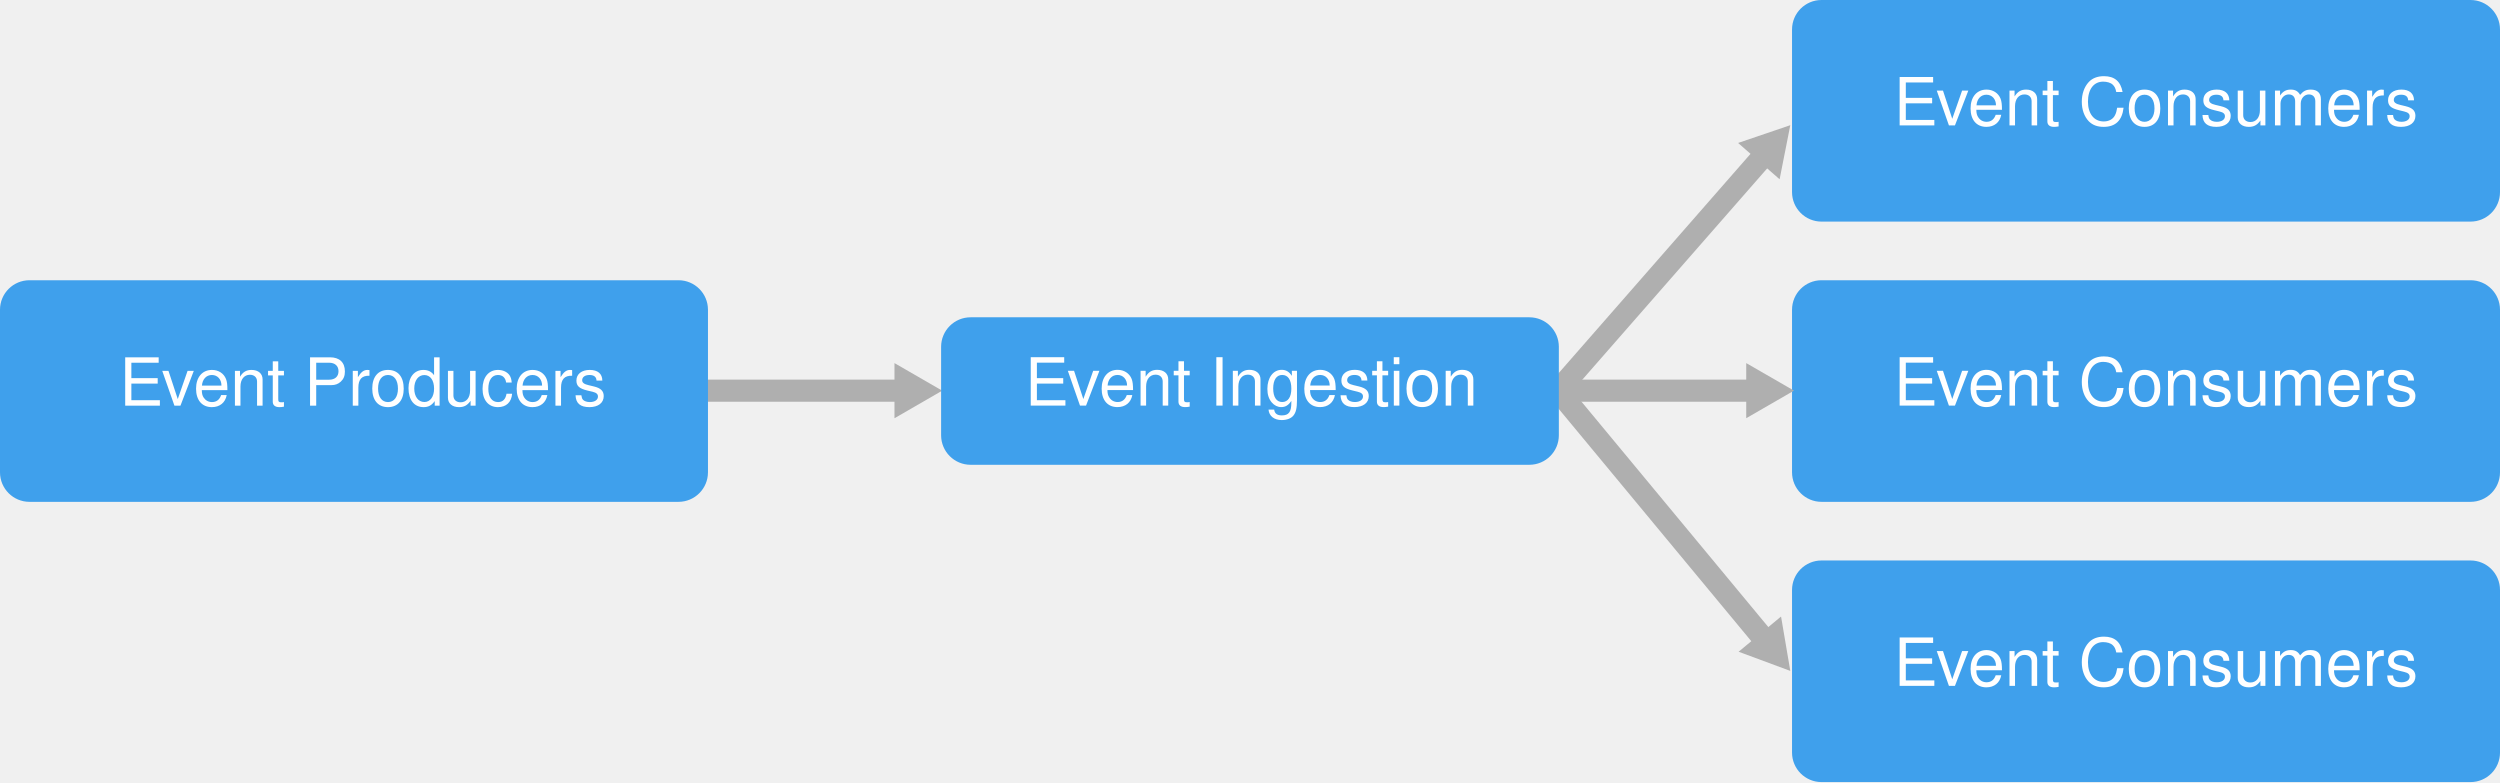
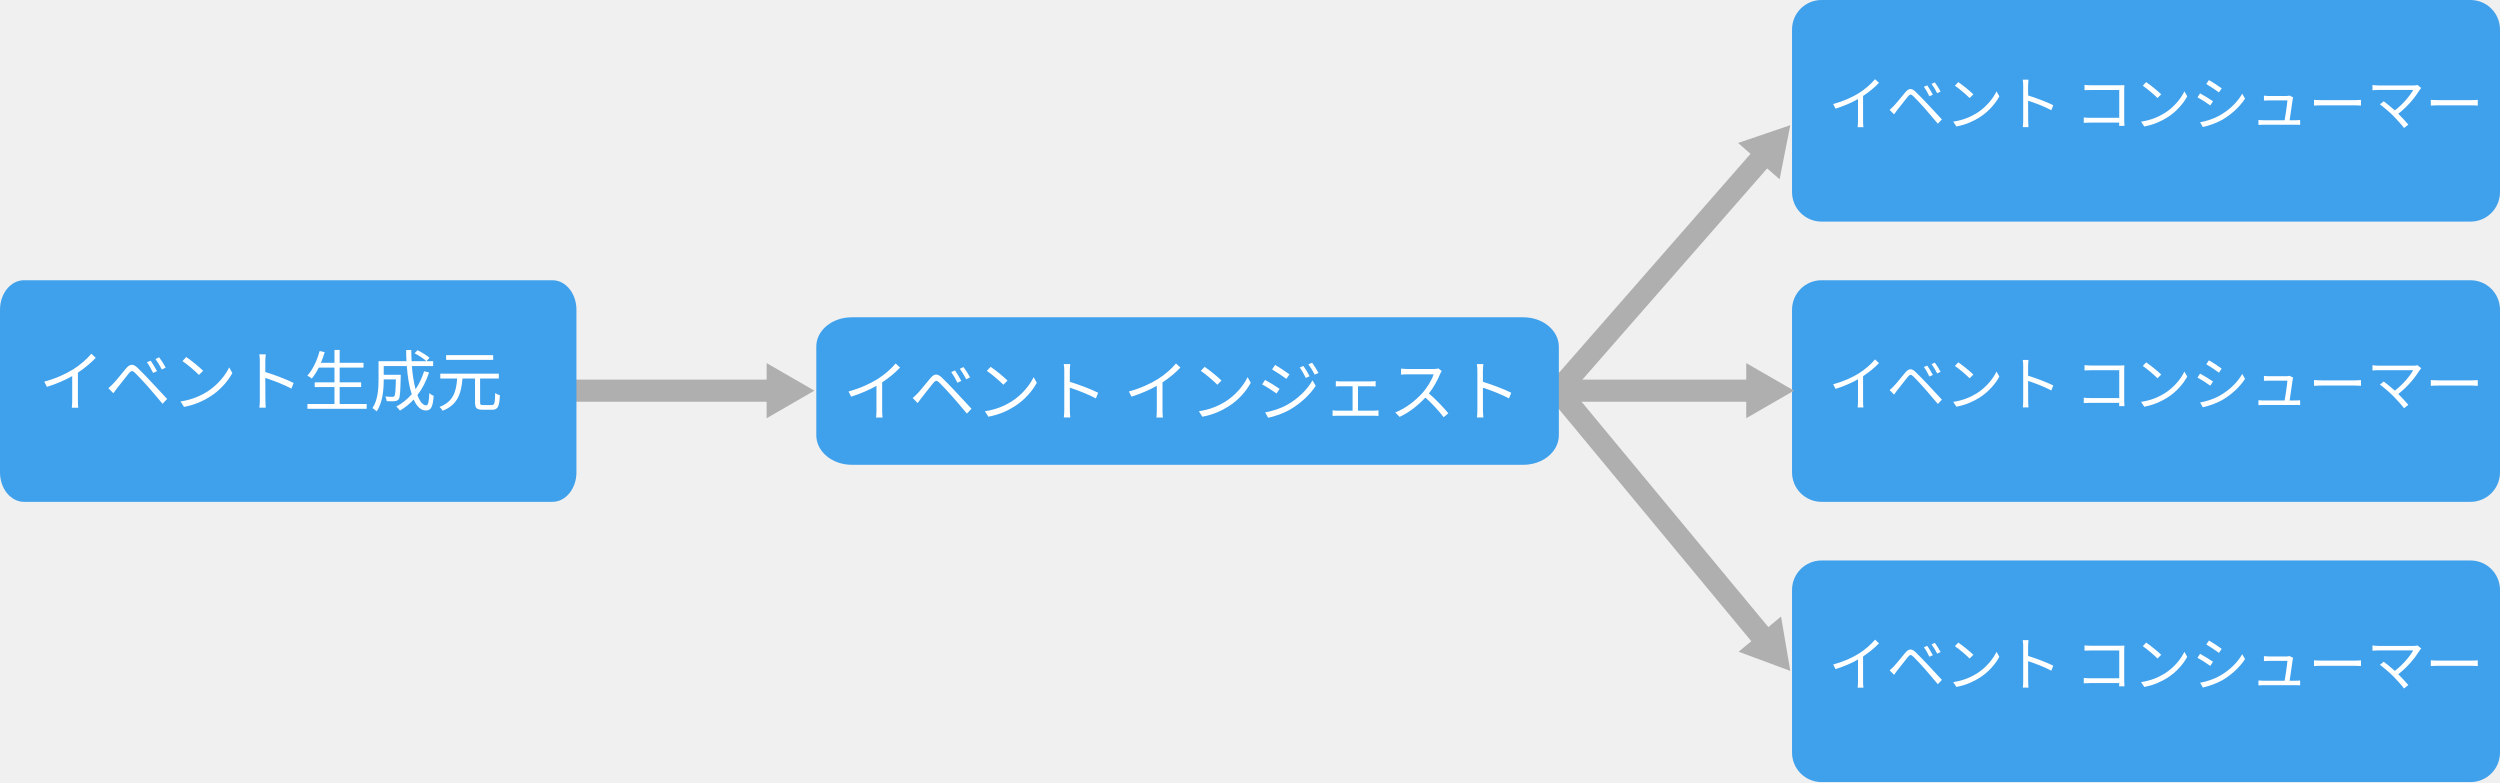
- <svg xmlns="http://www.w3.org/2000/svg" id="Layer_1" data-name="Layer 1" width="678" height="212.1" viewBox="0 0 678 212.1">
+ <svg xmlns="http://www.w3.org/2000/svg" viewBox="0 0 678 212.1">
  <defs>
-     <style>
- text{font-family:segoe-ui_normal,Segoe UI,Segoe,Segoe WP,Helvetica Neue,Helvetica,sans-serif;}.cls-1{fill:none;stroke:#afafaf;stroke-miterlimit:10;stroke-width:6px;}.cls-2{fill:#afafaf;}.cls-3{fill:#3fa0ec;}.cls-4{font-size:18px;}.cls-4,.cls-5{fill:#fff;}.cls-5{font-size:17.98px;}</style>
+     <style>.cls-1{fill:none;stroke:#afafaf;stroke-miterlimit:10;stroke-width:6px;}.cls-2{fill:#afafaf;}.cls-3{fill:#3fa0ec;}.cls-4,.cls-5,.cls-6{isolation:isolate;fill:#fff;font-family:Meiryo, Meiryo;}.cls-4{font-size:16px;letter-spacing:-0.01em;}.cls-5{font-size:17.98px;}.cls-6{font-size:18px;}</style>
  </defs>
-   <line class="cls-1" x1="191.53" y1="105.95" x2="244.77" y2="105.95" />
-   <polygon class="cls-2" points="242.58 113.43 255.53 105.95 242.58 98.47 242.58 113.43" />
-   <rect class="cls-3" x="486" width="192" height="60.1" rx="8" ry="8" />
-   <text class="cls-4" transform="translate(513.56 34)">Event Consumers</text>
-   <rect class="cls-3" x="486" y="76" width="192" height="60.1" rx="8" ry="8" />
-   <text class="cls-4" transform="translate(513.56 110)">Event Consumers</text>
-   <rect class="cls-3" x="486" y="152" width="192" height="60.1" rx="8" ry="8" />
-   <text class="cls-4" transform="translate(513.56 186)">Event Consumers</text>
-   <line class="cls-1" x1="422.53" y1="105.95" x2="475.77" y2="105.95" />
-   <polygon class="cls-2" points="473.58 113.42 486.53 105.94 473.58 98.47 473.58 113.42" />
-   <line class="cls-1" x1="422.53" y1="105.95" x2="478.44" y2="42.05" />
-   <polygon class="cls-2" points="482.63 48.62 485.53 33.95 471.37 38.77 482.63 48.62" />
-   <line class="cls-1" x1="422.53" y1="105.95" x2="478.66" y2="173.66" />
-   <polygon class="cls-2" points="471.51 176.75 485.53 181.95 483.02 167.2 471.51 176.75" />
-   <rect class="cls-3" y="76" width="192" height="60.1" rx="8" ry="8" />
-   <text class="cls-5" transform="translate(32.33 110.01)">Event Producers</text>
-   <rect class="cls-3" x="255.23" y="86.05" width="167.53" height="40" rx="8" ry="8" />
-   <text class="cls-4" transform="translate(277.91 110)">Event Ingestion</text>
+   <g id="Shapes">
+     <line class="cls-1" x1="155.53" y1="105.95" x2="208.77" y2="105.95" />
+     <polygon class="cls-2" points="207.91 113.43 220.86 105.95 207.91 98.47 207.91 113.43" />
+     <rect class="cls-3" x="486" width="192" height="60.1" rx="8" ry="8" />
+     <rect class="cls-3" x="486" y="76" width="192" height="60.1" rx="8" ry="8" />
+     <rect class="cls-3" x="486" y="152" width="192" height="60.1" rx="8" ry="8" />
+     <line class="cls-1" x1="422.53" y1="105.95" x2="475.77" y2="105.95" />
+     <polygon class="cls-2" points="473.58 113.42 486.53 105.94 473.58 98.47 473.58 113.42" />
+     <line class="cls-1" x1="422.53" y1="105.95" x2="478.44" y2="42.05" />
+     <polygon class="cls-2" points="482.63 48.62 485.53 33.95 471.37 38.77 482.63 48.62" />
+     <line class="cls-1" x1="422.53" y1="105.95" x2="478.66" y2="173.66" />
+     <polygon class="cls-2" points="471.51 176.75 485.53 181.95 483.02 167.2 471.51 176.75" />
+     <path class="cls-3" d="M6.51,76H149.82c3.6,0,6.51,3.58,6.51,8v44.1c0,4.42-2.91,8-6.51,8H6.51c-3.59,0-6.51-3.58-6.51-8V84C0,79.58,2.92,76,6.51,76Z" />
+     <path class="cls-3" d="M231,86.05H413.14c5.31,0,9.62,3.58,9.62,8v24c0,4.42-4.31,8-9.62,8H231c-5.31,0-9.62-3.58-9.62-8v-24C221.33,89.63,225.64,86.05,231,86.05Z" />
+   </g>
+   <g id="txt">
+     <text class="cls-4" transform="translate(495.78 34)">イベント コンシューマー</text>
+     <text class="cls-4" transform="translate(495.78 110)">イベント コンシューマー</text>
+     <text class="cls-4" transform="translate(495.78 186)">イベント コンシューマー</text>
+     <text class="cls-5" transform="translate(10.46 110.01)">イベント生成元</text>
+     <text class="cls-6" transform="translate(228.57 112.67)">イベント インジェスト</text>
+   </g>
</svg>
